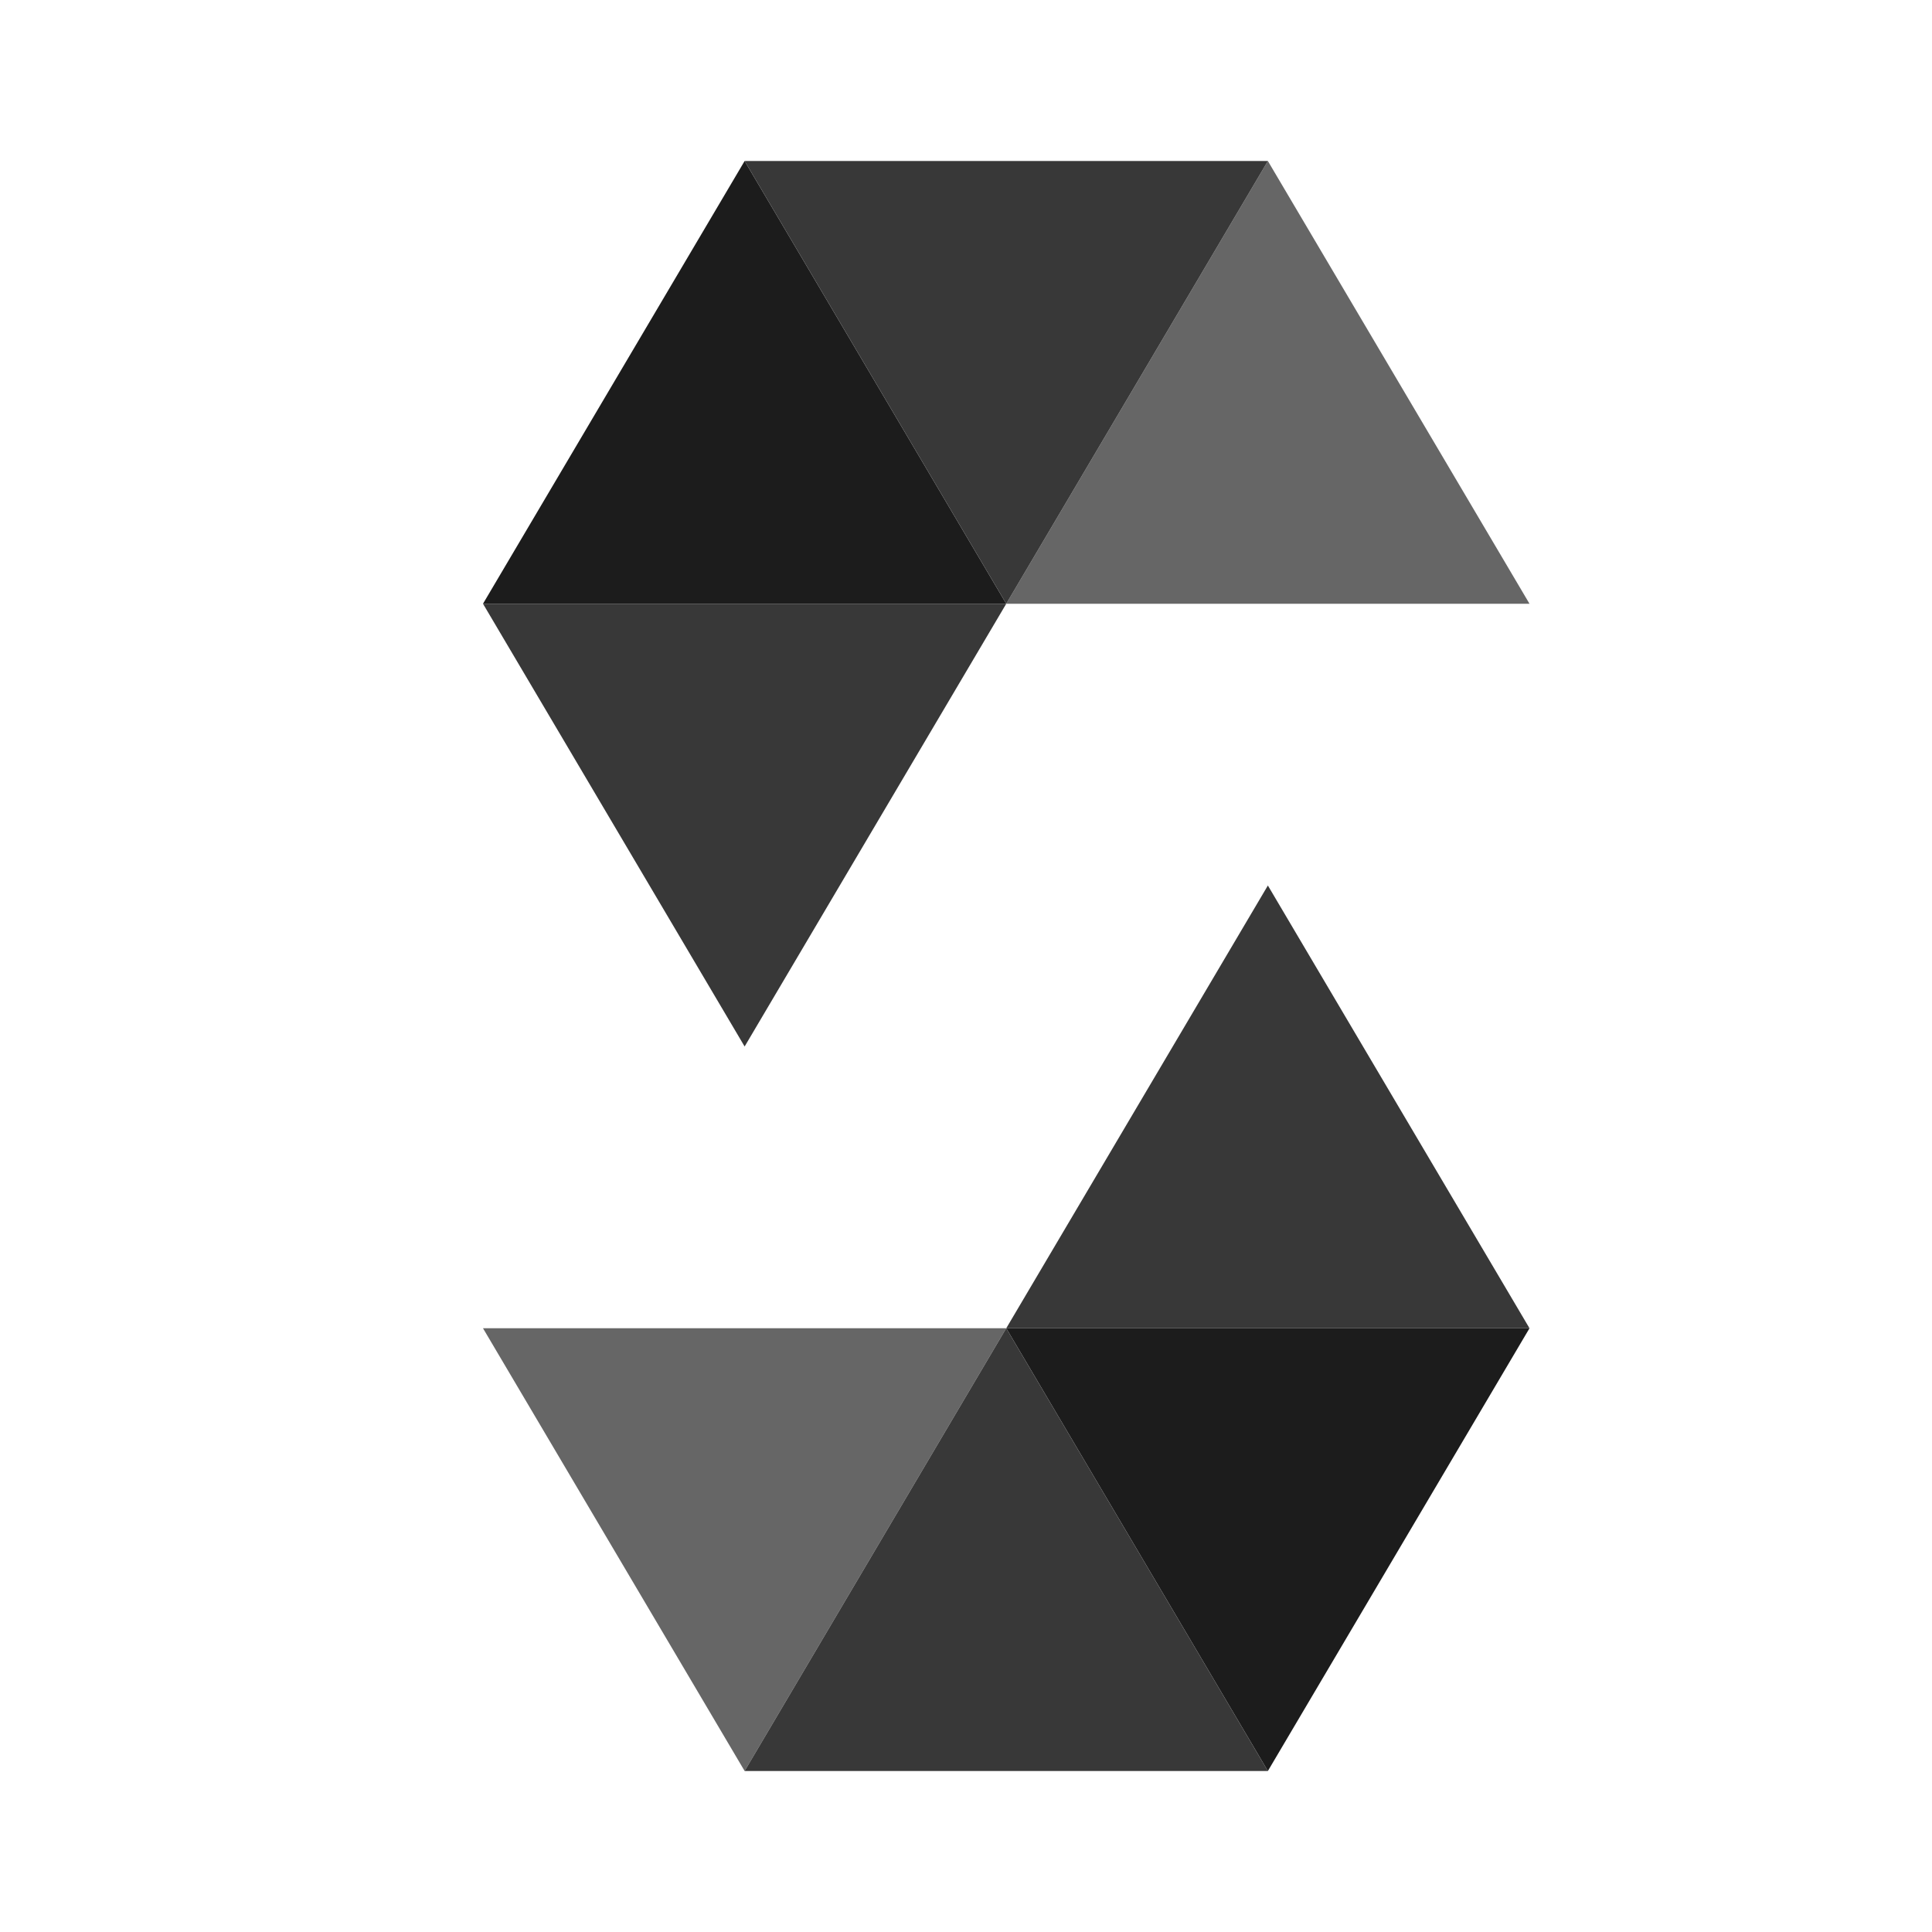
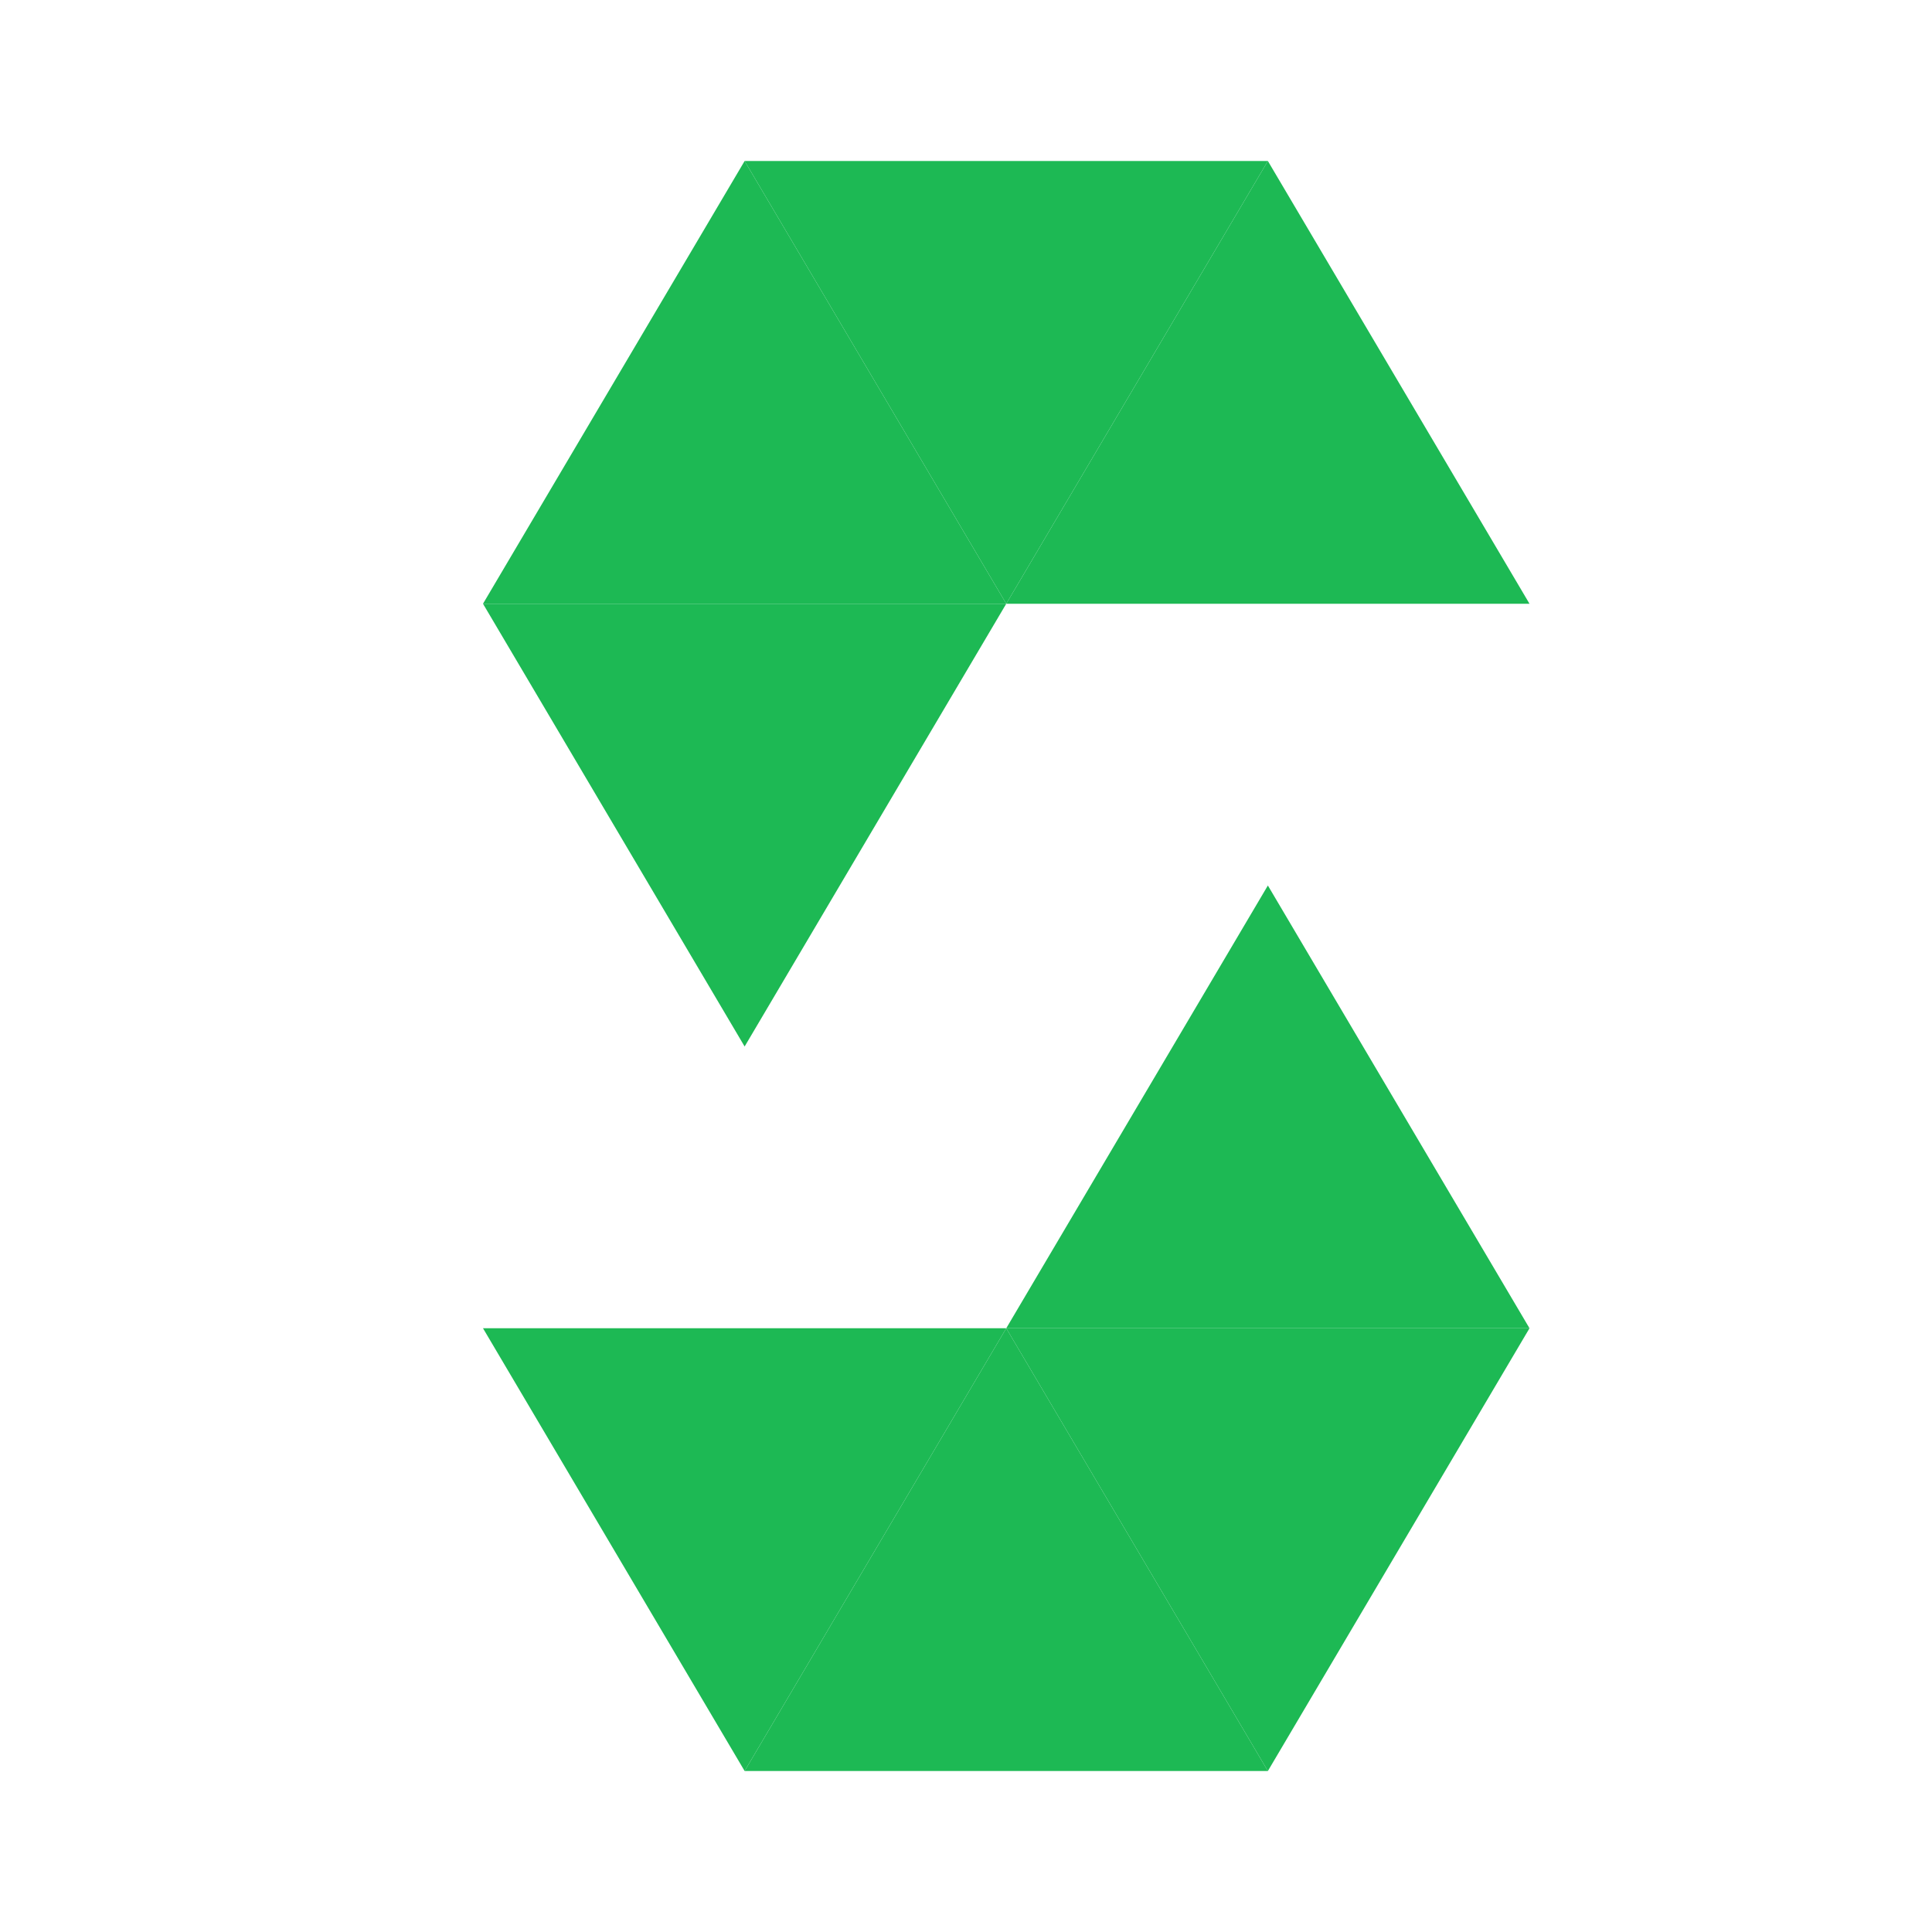
- <svg xmlns="http://www.w3.org/2000/svg" viewBox="0 0 48 48" width="48px" height="48px" baseProfile="basic">
-   <polygon fill="#1c1c1c" points="25,15 18.5,4 12,15" />
-   <polygon fill="#666" points="38,15 31.5,4 25,15" />
-   <polygon fill="#383838" points="18.5,4 25,15 31.5,4" />
-   <polygon fill="#383838" points="12,15 18.5,26 25,15" />
-   <polygon fill="#1c1c1c" points="25,33 31.5,44 38,33" />
-   <polygon fill="#666" points="12,33 18.5,44 25,33" />
-   <polygon fill="#383838" points="31.5,44 25,33 18.5,44" />
-   <polygon fill="#383838" points="38,33 31.5,22 25,33" />
+ <svg xmlns="http://www.w3.org/2000/svg" viewBox="0 0 48 48" width="48px" height="48px" baseProfile="basic" fill="#1DB954">
+   <polygon points="25,15 18.5,4 12,15" />
+   <polygon points="38,15 31.5,4 25,15" />
+   <polygon points="18.5,4 25,15 31.5,4" />
+   <polygon points="12,15 18.5,26 25,15" />
+   <polygon points="25,33 31.5,44 38,33" />
+   <polygon points="12,33 18.5,44 25,33" />
+   <polygon points="31.5,44 25,33 18.5,44" />
+   <polygon points="38,33 31.5,22 25,33" />
</svg>
